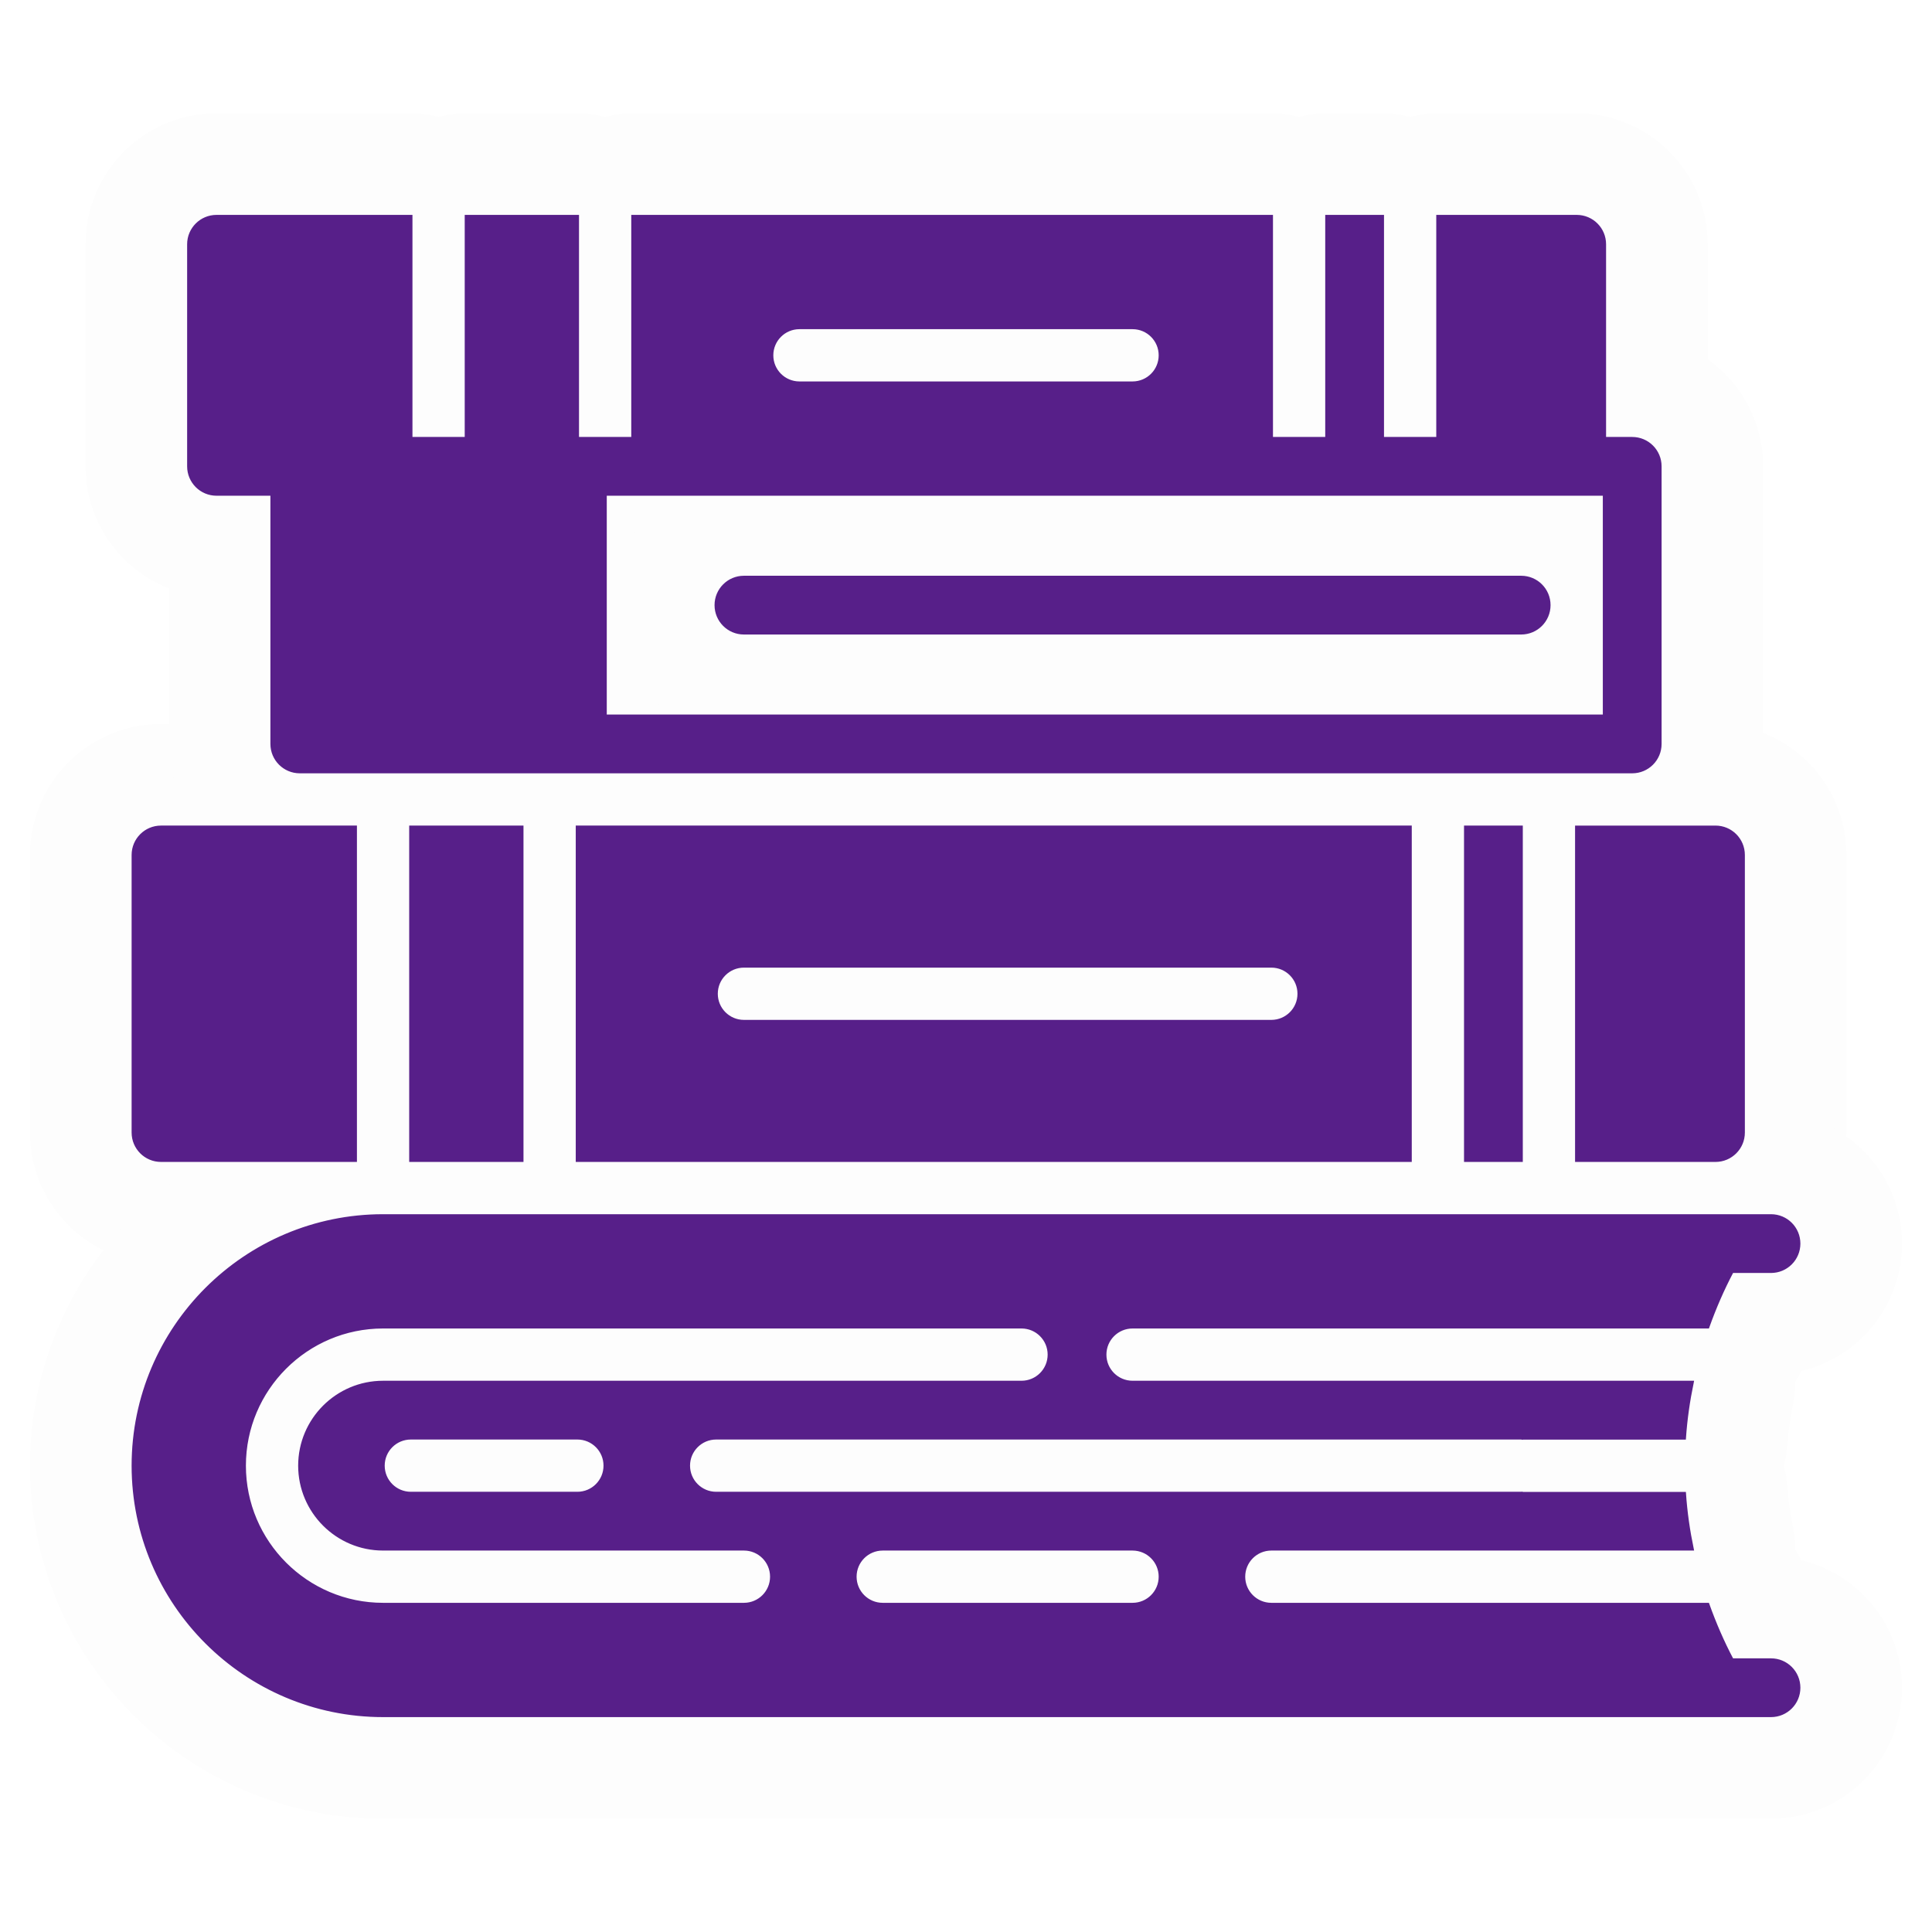
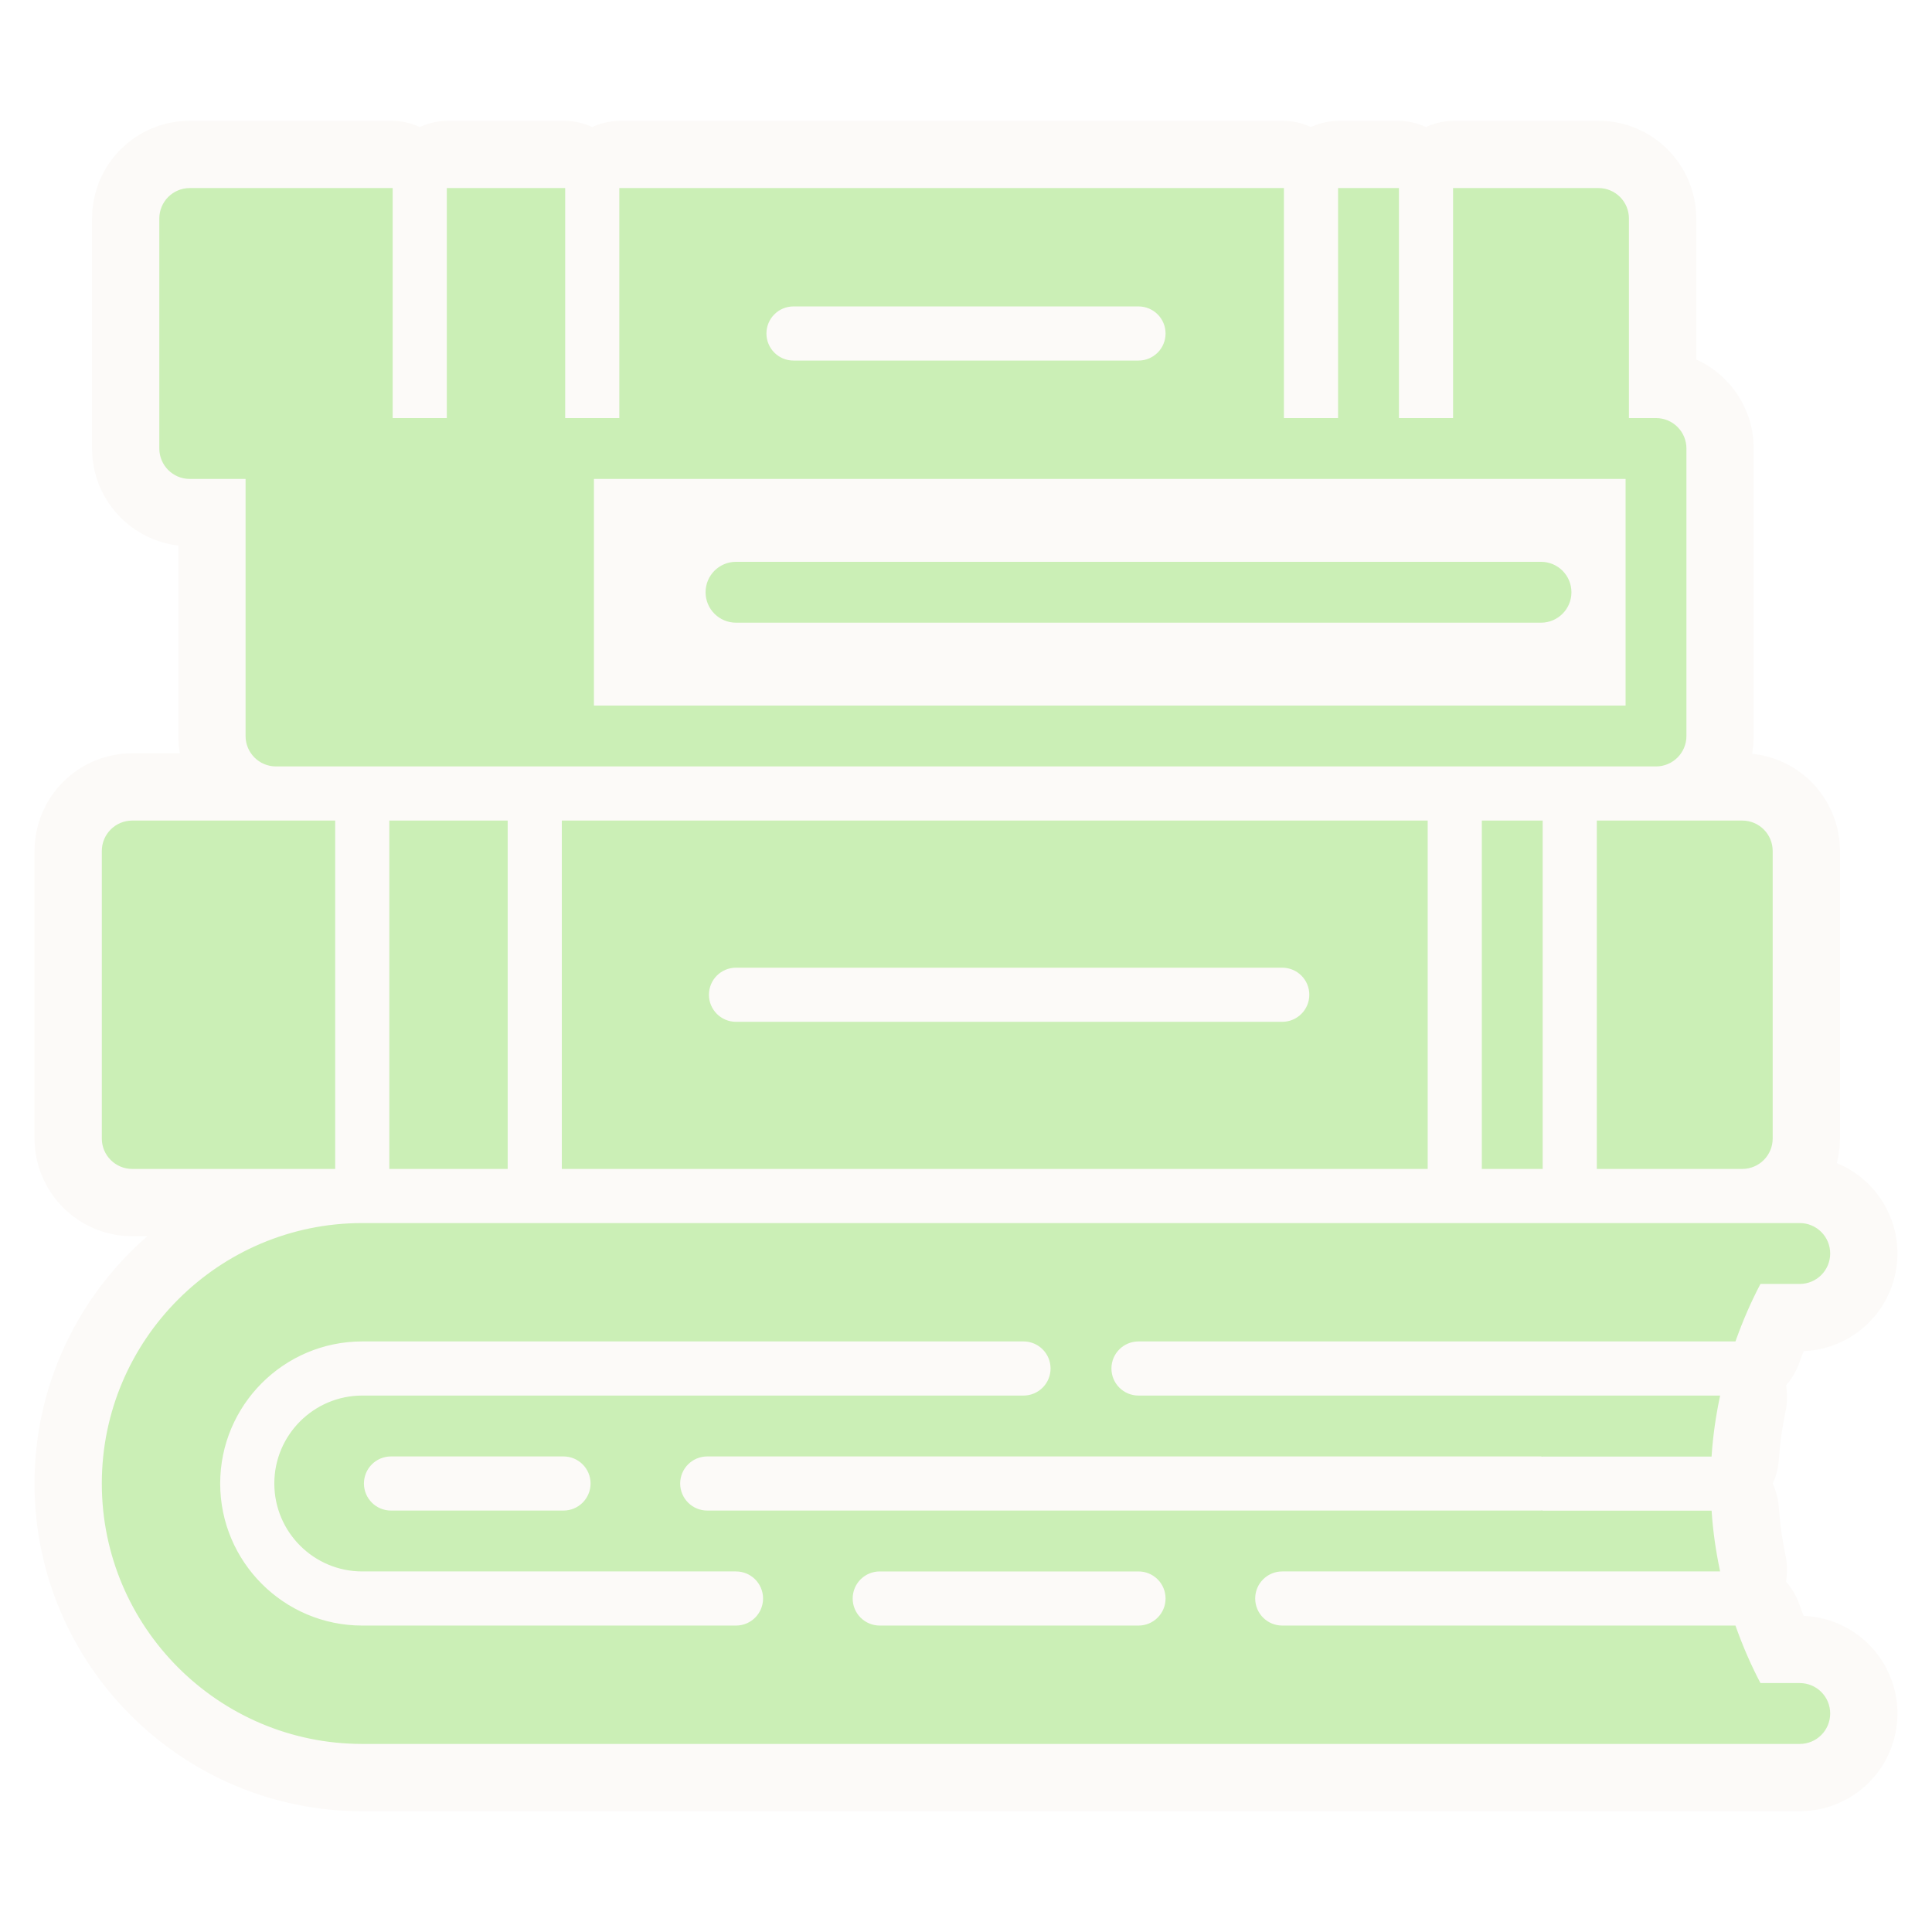
- <svg xmlns="http://www.w3.org/2000/svg" fill=" &#09;#571f89" version="1.1" id="Layer_1" viewBox="-40.96 -40.96 593.92 593.92" xml:space="preserve" width="800px" height="800px" stroke=" &#09;#571f89">
+ <svg xmlns="http://www.w3.org/2000/svg" fill="#CBEFB6" version="1.1" id="Layer_1" viewBox="-30.72 -30.72 573.44 573.44" xml:space="preserve" width="800px" height="800px" stroke="#CBEFB6">
  <g id="SVGRepo_bgCarrier" stroke-width="0" />
-   <g id="SVGRepo_tracerCarrier" stroke-linecap="round" stroke-linejoin="round" stroke="#fdfdfd" stroke-width="63.488">
+   <g id="SVGRepo_tracerCarrier" stroke-linecap="round" stroke-linejoin="round" stroke="#fcfaf8" stroke-width="40.96">
    <g>
      <g>
        <g>
          <path d="M136.533,315.733h256v-102.4h-256V315.733z M187.733,256h162.133c4.71,0,8.533,3.814,8.533,8.533 s-3.823,8.533-8.533,8.533H187.733c-4.71,0-8.533-3.814-8.533-8.533S183.023,256,187.733,256z" />
          <rect x="85.333" y="213.333" width="34.133" height="102.4" />
          <rect x="409.6" y="213.333" width="17.067" height="102.4" />
          <path d="M443.733,315.733H486.4c4.719,0,8.533-3.814,8.533-8.533v-85.333c0-4.719-3.814-8.533-8.533-8.533h-42.667V315.733z" />
          <path d="M8.533,315.733h59.733v-102.4H8.533c-4.71,0-8.533,3.814-8.533,8.533V307.2C0,311.919,3.823,315.733,8.533,315.733z" />
          <path d="M25.6,110.933h17.067v76.8c0,4.719,3.823,8.533,8.533,8.533h51.2h34.133H460.8c4.719,0,8.533-3.814,8.533-8.533V102.4 c0-4.719-3.814-8.533-8.533-8.533h-8.533V34.133c0-4.719-3.814-8.533-8.533-8.533h-42.667v68.267H384V25.6h-17.067v68.267 h-17.067V25.6H153.6v68.267h-17.067V25.6H102.4v68.267H85.333V25.6H25.6c-4.71,0-8.533,3.814-8.533,8.533V102.4 C17.067,107.119,20.89,110.933,25.6,110.933z M204.8,59.733h102.4c4.71,0,8.533,3.814,8.533,8.533S311.91,76.8,307.2,76.8H204.8 c-4.71,0-8.533-3.814-8.533-8.533S200.09,59.733,204.8,59.733z M145.067,110.933H358.4h34.133h51.2h8.533V179.2h-307.2V110.933z" />
          <path d="M426.667,136.533H187.733c-4.71,0-8.533,3.814-8.533,8.533s3.823,8.533,8.533,8.533h238.933 c4.719,0,8.533-3.814,8.533-8.533S431.386,136.533,426.667,136.533z" />
          <path d="M503.467,469.333h-11.964c-2.927-5.513-5.385-11.23-7.475-17.067H349.867c-4.71,0-8.533-3.814-8.533-8.533 s3.823-8.533,8.533-8.533h129.348c-1.169-5.615-1.988-11.307-2.381-17.033h-49.587c-0.128,0-0.239-0.068-0.375-0.077 c-0.068,0-0.128,0.043-0.205,0.043H179.2c-4.71,0-8.533-3.814-8.533-8.533c0-4.719,3.823-8.533,8.533-8.533h247.467 c0.137,0,0.247,0.068,0.375,0.077c0.068,0,0.137-0.043,0.205-0.043h49.579c0.393-5.751,1.22-11.46,2.389-17.101H307.2 c-4.71,0-8.533-3.814-8.533-8.533s3.823-8.533,8.533-8.533h176.828c2.091-5.837,4.548-11.554,7.475-17.067h11.964 c4.719,0,8.533-3.814,8.533-8.533c0-4.719-3.814-8.533-8.533-8.533H486.4h-59.733H76.8C34.458,332.8,0,367.249,0,409.6 c0,42.351,34.458,76.8,76.8,76.8h349.867H486.4h17.067c4.719,0,8.533-3.814,8.533-8.533 C512,473.148,508.186,469.333,503.467,469.333z M187.733,452.267H76.8c-23.526,0-42.667-19.14-42.667-42.667 c0-23.526,19.14-42.667,42.667-42.667h196.267c4.71,0,8.533,3.814,8.533,8.533S277.777,384,273.067,384H76.8 c-14.114,0-25.6,11.486-25.6,25.6c0,14.114,11.486,25.6,25.6,25.6h110.933c4.71,0,8.533,3.814,8.533,8.533 S192.444,452.267,187.733,452.267z M145.067,409.6c0,4.719-3.823,8.533-8.533,8.533h-51.2c-4.71,0-8.533-3.814-8.533-8.533 c0-4.719,3.823-8.533,8.533-8.533h51.2C141.244,401.067,145.067,404.881,145.067,409.6z M307.2,452.267h-76.8 c-4.71,0-8.533-3.814-8.533-8.533s3.823-8.533,8.533-8.533h76.8c4.71,0,8.533,3.814,8.533,8.533S311.91,452.267,307.2,452.267z" />
        </g>
      </g>
    </g>
  </g>
  <g id="SVGRepo_iconCarrier">
    <g>
      <g>
        <g>
          <path d="M136.533,315.733h256v-102.4h-256V315.733z M187.733,256h162.133c4.71,0,8.533,3.814,8.533,8.533 s-3.823,8.533-8.533,8.533H187.733c-4.71,0-8.533-3.814-8.533-8.533S183.023,256,187.733,256z" />
          <rect x="85.333" y="213.333" width="34.133" height="102.4" />
          <rect x="409.6" y="213.333" width="17.067" height="102.4" />
          <path d="M443.733,315.733H486.4c4.719,0,8.533-3.814,8.533-8.533v-85.333c0-4.719-3.814-8.533-8.533-8.533h-42.667V315.733z" />
          <path d="M8.533,315.733h59.733v-102.4H8.533c-4.71,0-8.533,3.814-8.533,8.533V307.2C0,311.919,3.823,315.733,8.533,315.733z" />
          <path d="M25.6,110.933h17.067v76.8c0,4.719,3.823,8.533,8.533,8.533h51.2h34.133H460.8c4.719,0,8.533-3.814,8.533-8.533V102.4 c0-4.719-3.814-8.533-8.533-8.533h-8.533V34.133c0-4.719-3.814-8.533-8.533-8.533h-42.667v68.267H384V25.6h-17.067v68.267 h-17.067V25.6H153.6v68.267h-17.067V25.6H102.4v68.267H85.333V25.6H25.6c-4.71,0-8.533,3.814-8.533,8.533V102.4 C17.067,107.119,20.89,110.933,25.6,110.933z M204.8,59.733h102.4c4.71,0,8.533,3.814,8.533,8.533S311.91,76.8,307.2,76.8H204.8 c-4.71,0-8.533-3.814-8.533-8.533S200.09,59.733,204.8,59.733z M145.067,110.933H358.4h34.133h51.2h8.533V179.2h-307.2V110.933z" />
          <path d="M426.667,136.533H187.733c-4.71,0-8.533,3.814-8.533,8.533s3.823,8.533,8.533,8.533h238.933 c4.719,0,8.533-3.814,8.533-8.533S431.386,136.533,426.667,136.533z" />
          <path d="M503.467,469.333h-11.964c-2.927-5.513-5.385-11.23-7.475-17.067H349.867c-4.71,0-8.533-3.814-8.533-8.533 s3.823-8.533,8.533-8.533h129.348c-1.169-5.615-1.988-11.307-2.381-17.033h-49.587c-0.128,0-0.239-0.068-0.375-0.077 c-0.068,0-0.128,0.043-0.205,0.043H179.2c-4.71,0-8.533-3.814-8.533-8.533c0-4.719,3.823-8.533,8.533-8.533h247.467 c0.137,0,0.247,0.068,0.375,0.077c0.068,0,0.137-0.043,0.205-0.043h49.579c0.393-5.751,1.22-11.46,2.389-17.101H307.2 c-4.71,0-8.533-3.814-8.533-8.533s3.823-8.533,8.533-8.533h176.828c2.091-5.837,4.548-11.554,7.475-17.067h11.964 c4.719,0,8.533-3.814,8.533-8.533c0-4.719-3.814-8.533-8.533-8.533H486.4h-59.733H76.8C34.458,332.8,0,367.249,0,409.6 c0,42.351,34.458,76.8,76.8,76.8h349.867H486.4h17.067c4.719,0,8.533-3.814,8.533-8.533 C512,473.148,508.186,469.333,503.467,469.333z M187.733,452.267H76.8c-23.526,0-42.667-19.14-42.667-42.667 c0-23.526,19.14-42.667,42.667-42.667h196.267c4.71,0,8.533,3.814,8.533,8.533S277.777,384,273.067,384H76.8 c-14.114,0-25.6,11.486-25.6,25.6c0,14.114,11.486,25.6,25.6,25.6h110.933c4.71,0,8.533,3.814,8.533,8.533 S192.444,452.267,187.733,452.267z M145.067,409.6c0,4.719-3.823,8.533-8.533,8.533h-51.2c-4.71,0-8.533-3.814-8.533-8.533 c0-4.719,3.823-8.533,8.533-8.533h51.2C141.244,401.067,145.067,404.881,145.067,409.6z M307.2,452.267h-76.8 c-4.71,0-8.533-3.814-8.533-8.533s3.823-8.533,8.533-8.533h76.8c4.71,0,8.533,3.814,8.533,8.533S311.91,452.267,307.2,452.267z" />
        </g>
      </g>
    </g>
  </g>
</svg>
